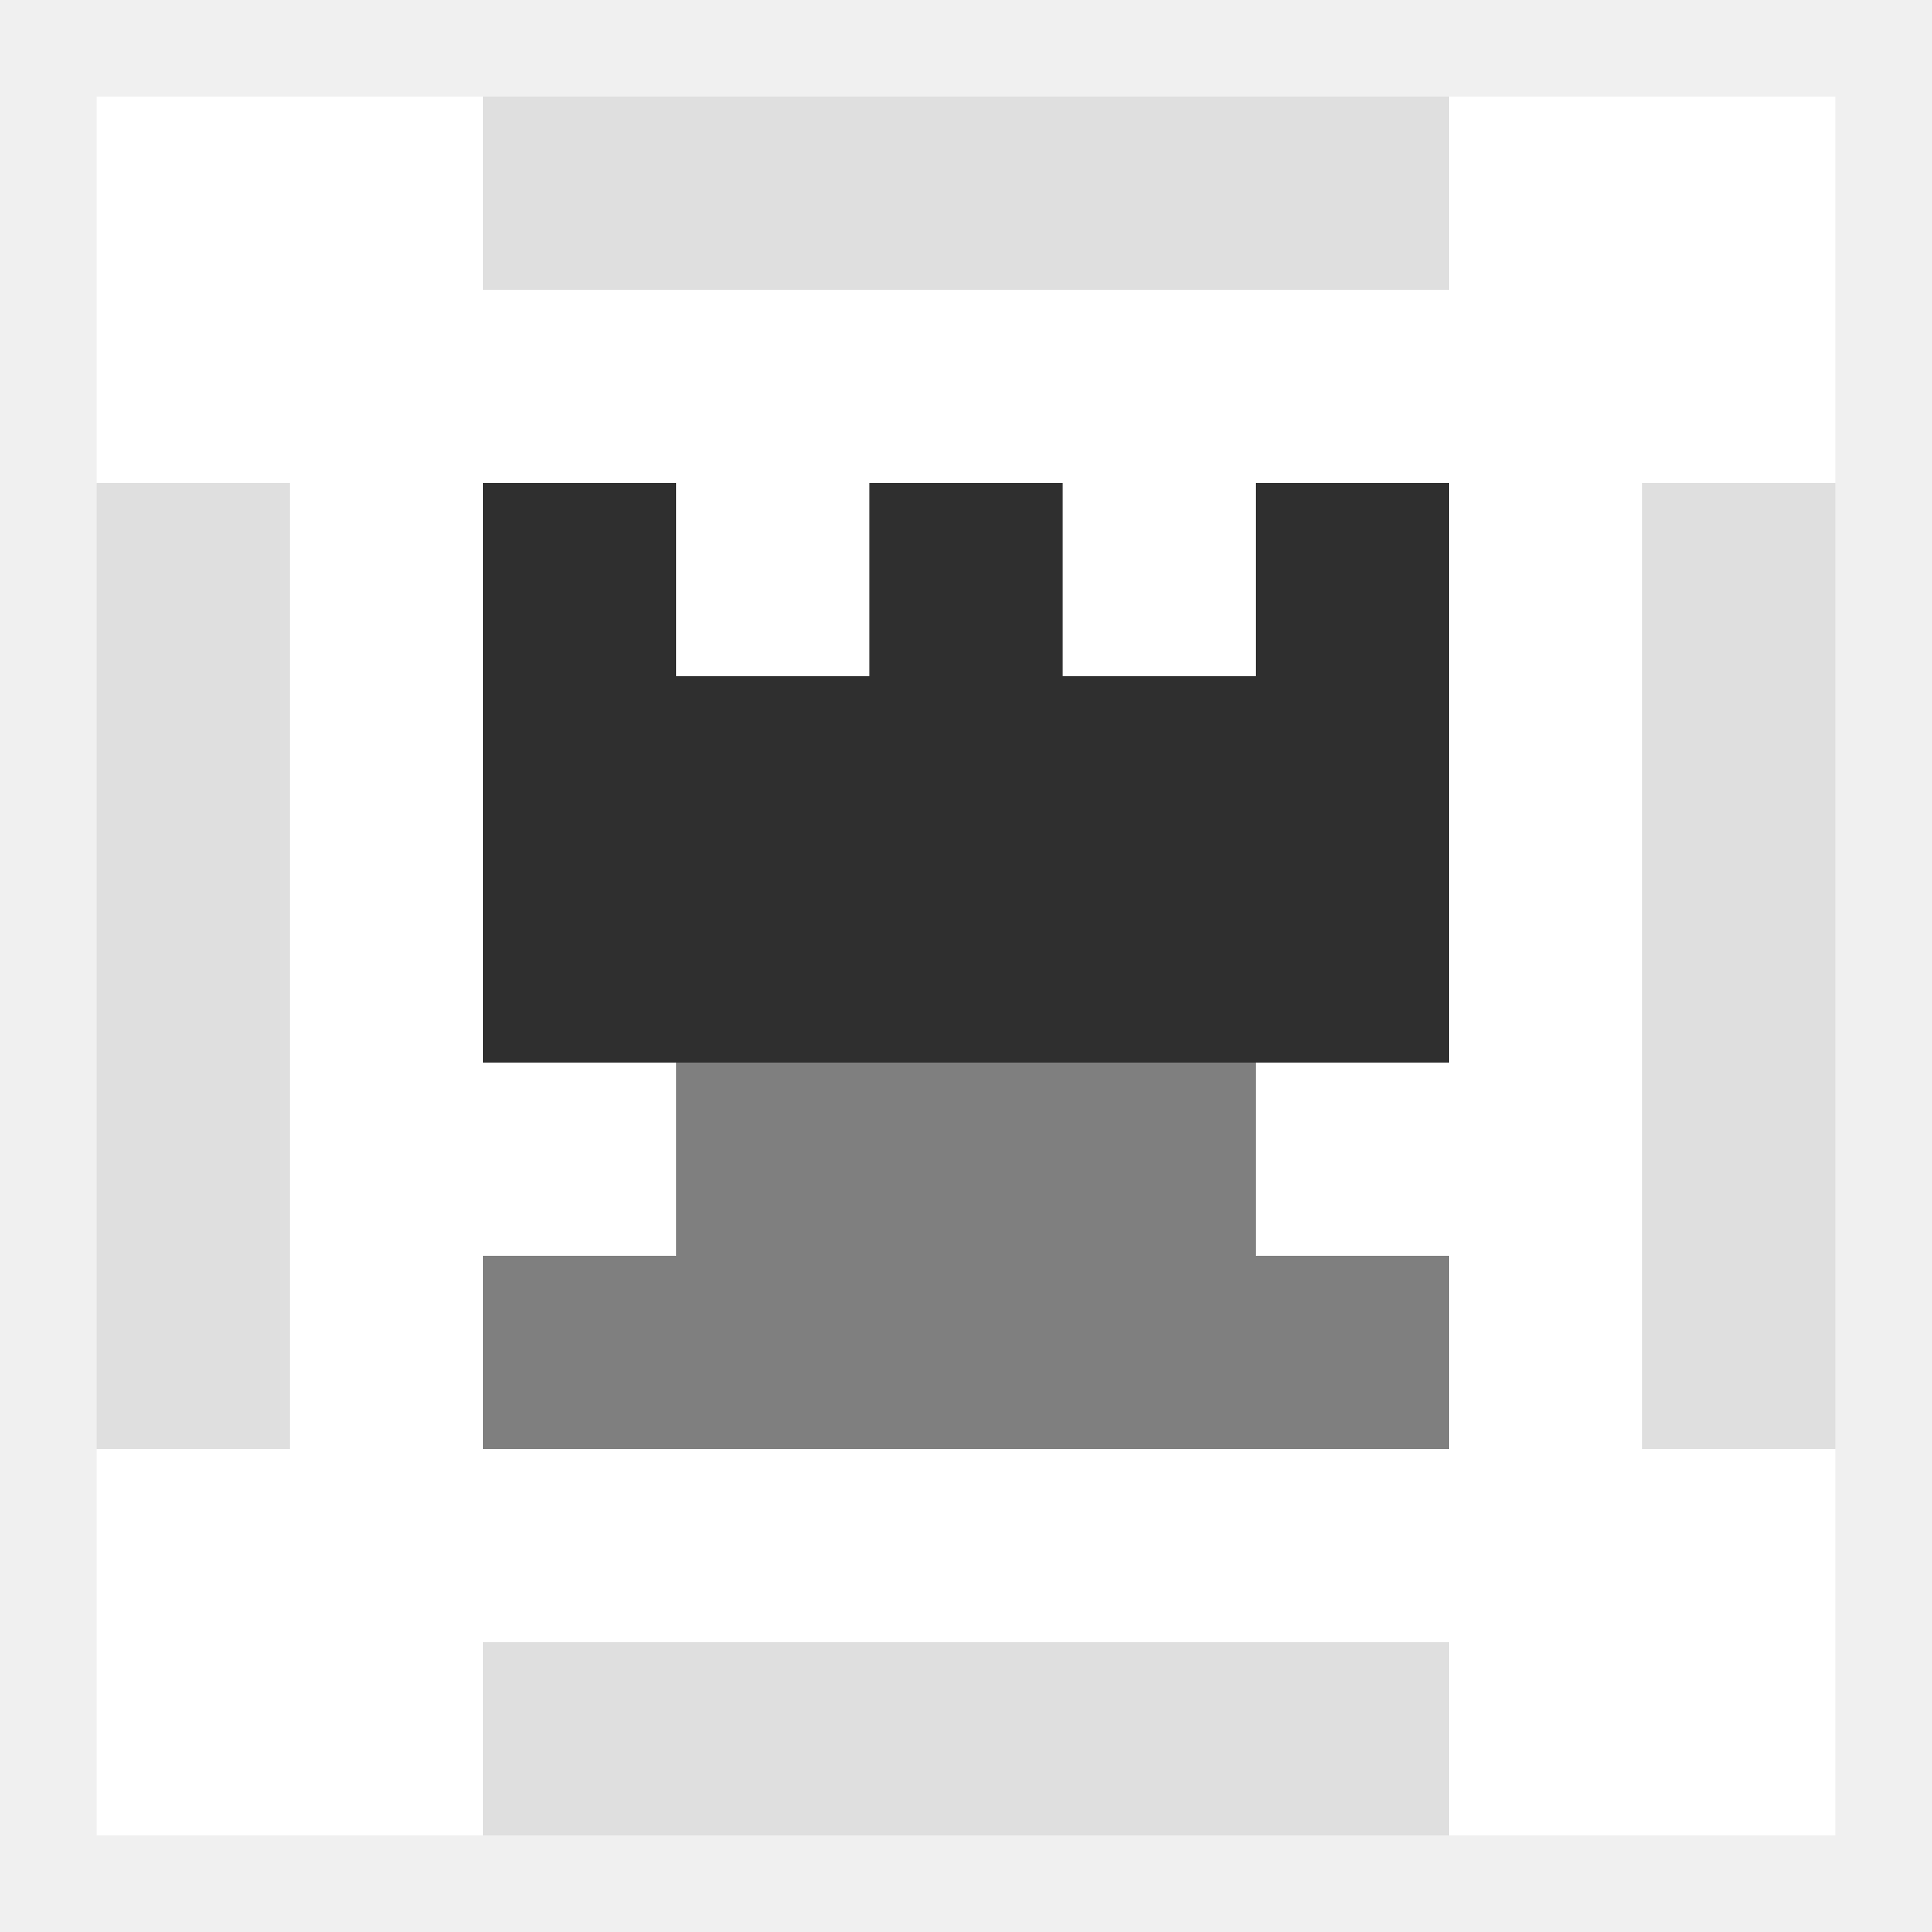
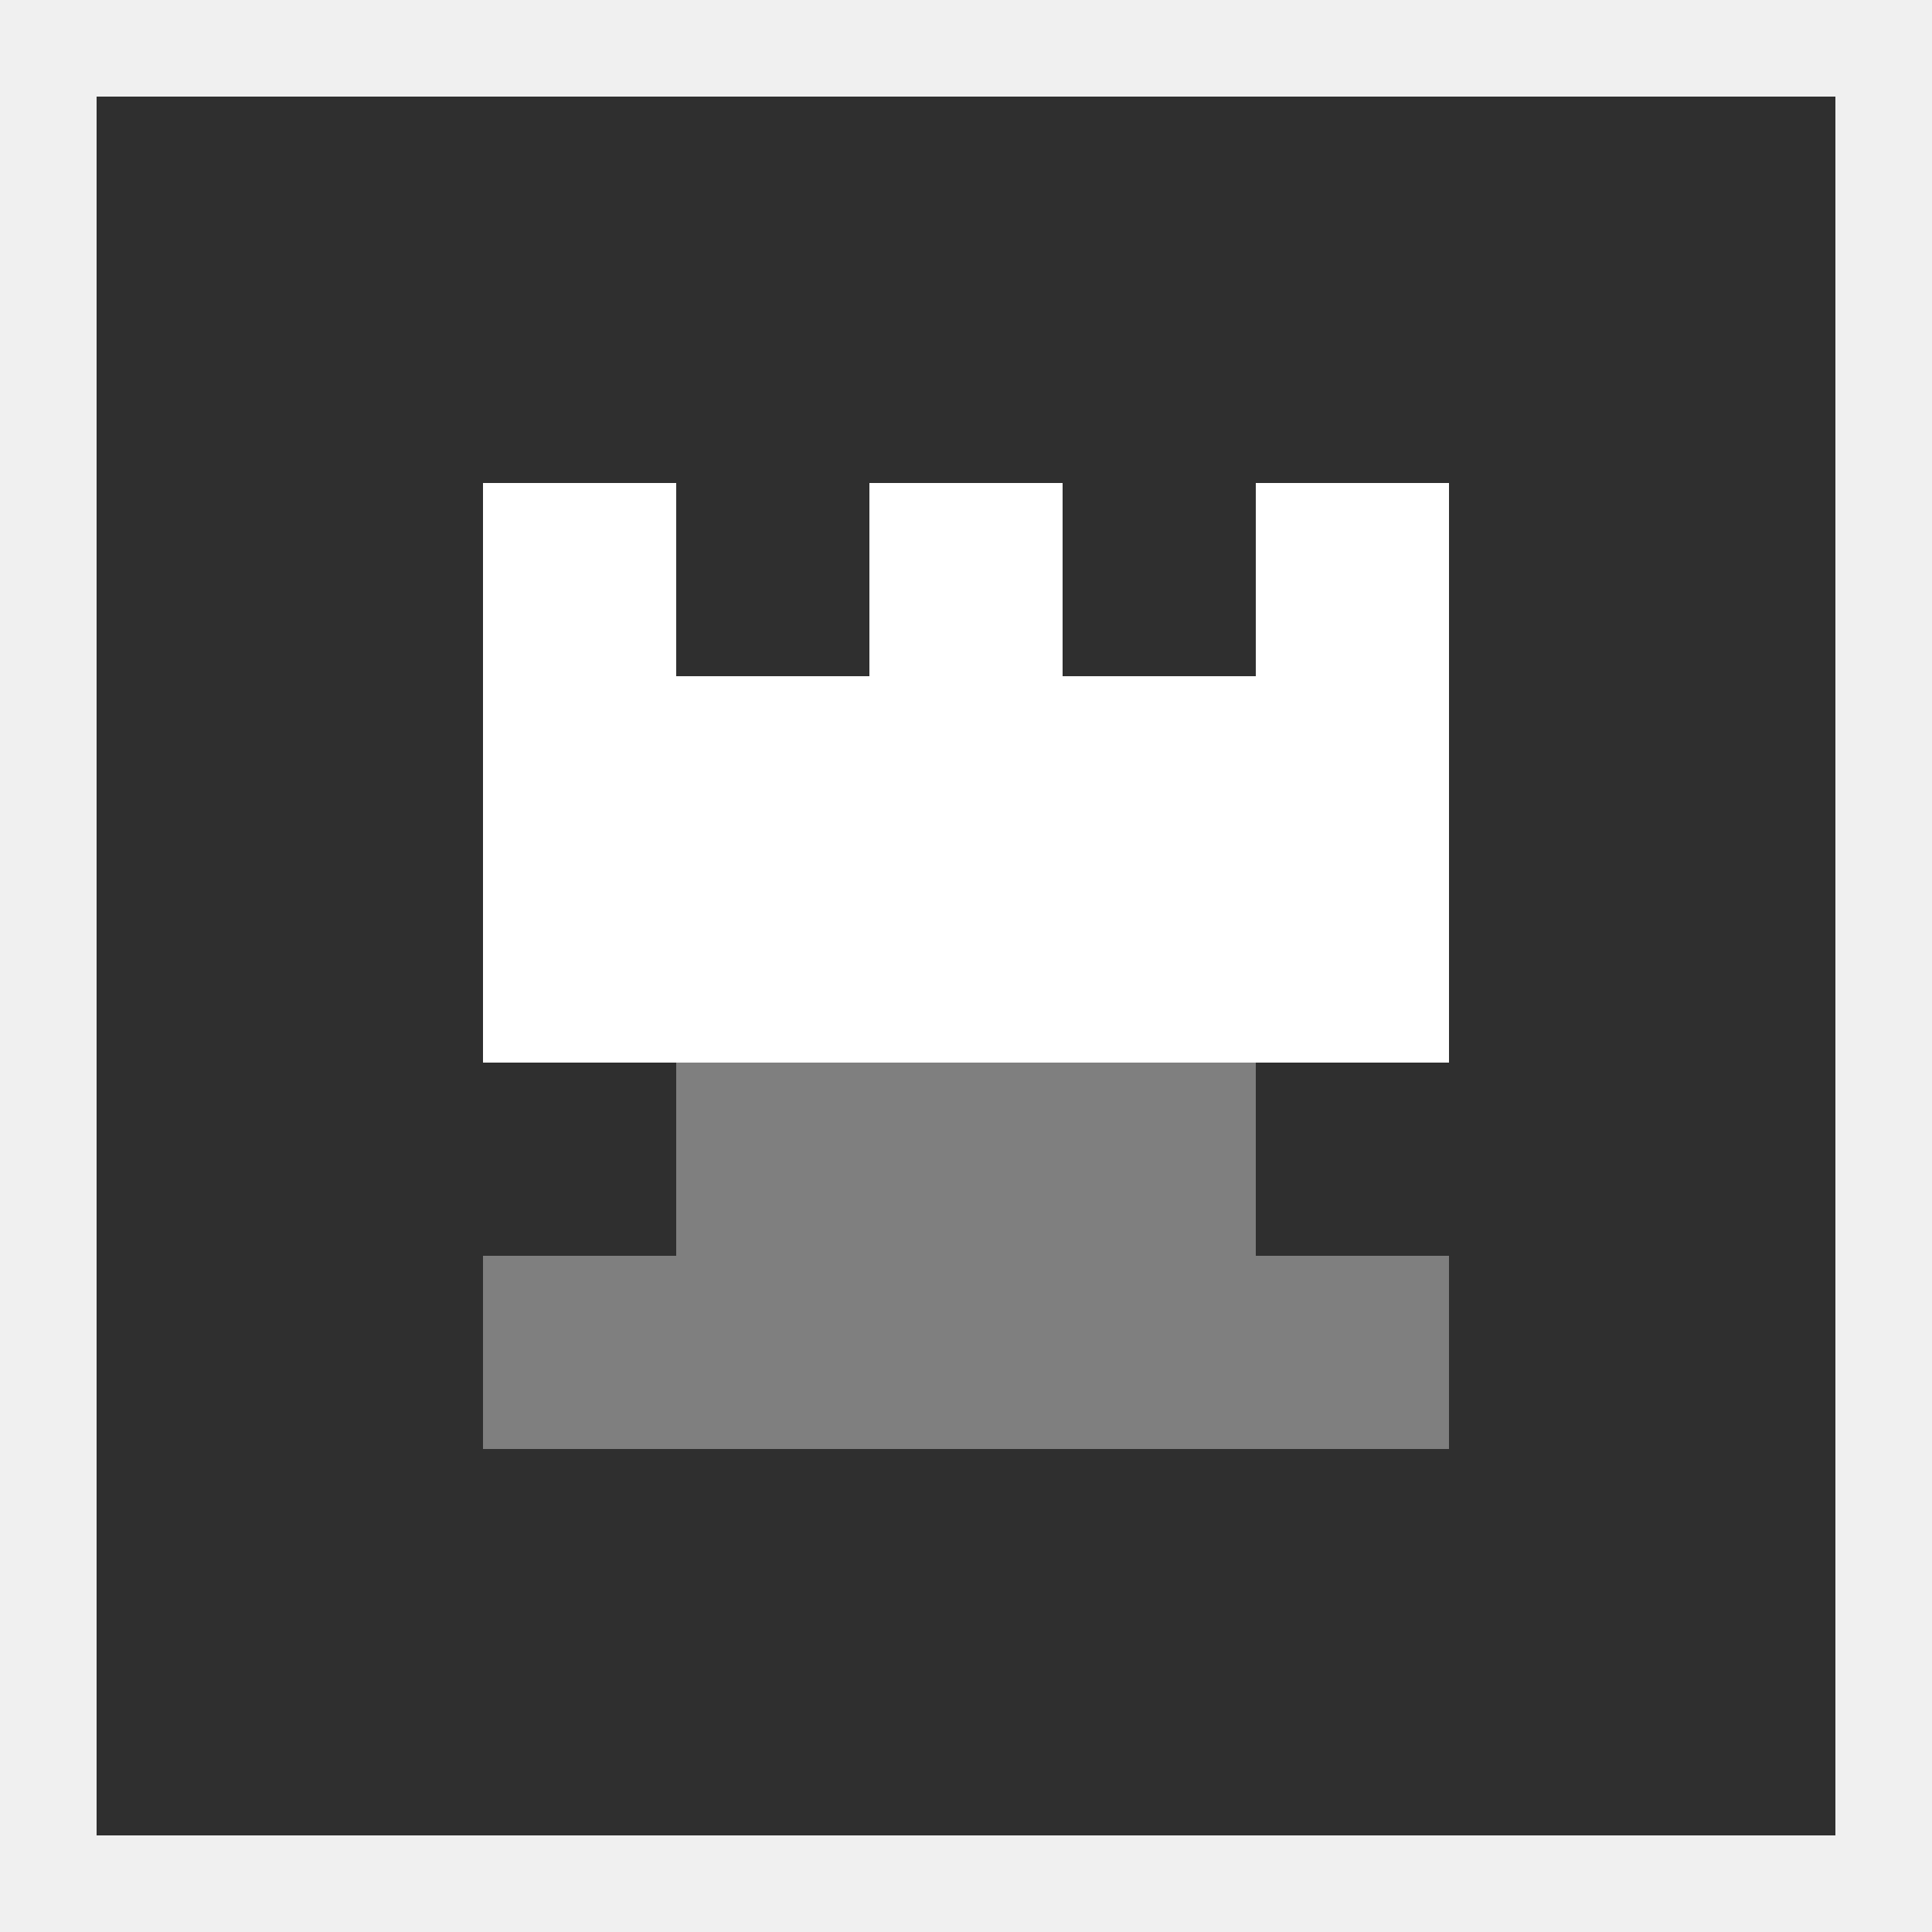
<svg xmlns="http://www.w3.org/2000/svg" viewBox="0 0 20 20" width="300" height="300">
  <g stroke-width="2" stroke="none" fill="#7f7f7f" transform="translate(2,2)">
-     <path d="M-1,3h2v10h-2Z" fill="#dfdfdf" />
-     <path d="M15,3h2v10h-2Z" fill="#dfdfdf" />
-     <path d="M3,-1h10v2h-10Z" fill="#dfdfdf" />
-     <path d="M3,15h10v2h-10Z" fill="#dfdfdf" />
-     <path d="M-1,-1h4v4h-4Z" fill="#ffffff" />
-     <path d="M-1,13h4v4h-4Z" fill="#ffffff" />
-     <path d="M13,-1h4v4h-4Z" fill="#ffffff" />
-     <path d="M13,13h4v4h-4Z" fill="#ffffff" />
-     <path d="M1,1h14v14h-14Z" fill="#ffffff" />
-     <path d="M3,3h2v2h-2Z M7,3h2v2h-2Z M11,3h2v2h-2Z M3,5h10v4h-10Z" fill="#2f2f2f" />
+     <path d="M-1,-1h18v18h-18Z" fill="#2f2f2f" />
+     <path d="M3,3h2v2h-2Z M7,3h2v2h-2Z M11,3h2v2h-2Z M3,5h10v4h-10Z" fill="#fff" />
    <path d="M5,9h6v2h-6Z M3,11h10v2h-10Z" fill="#7f7f7f" />
  </g>
</svg>
